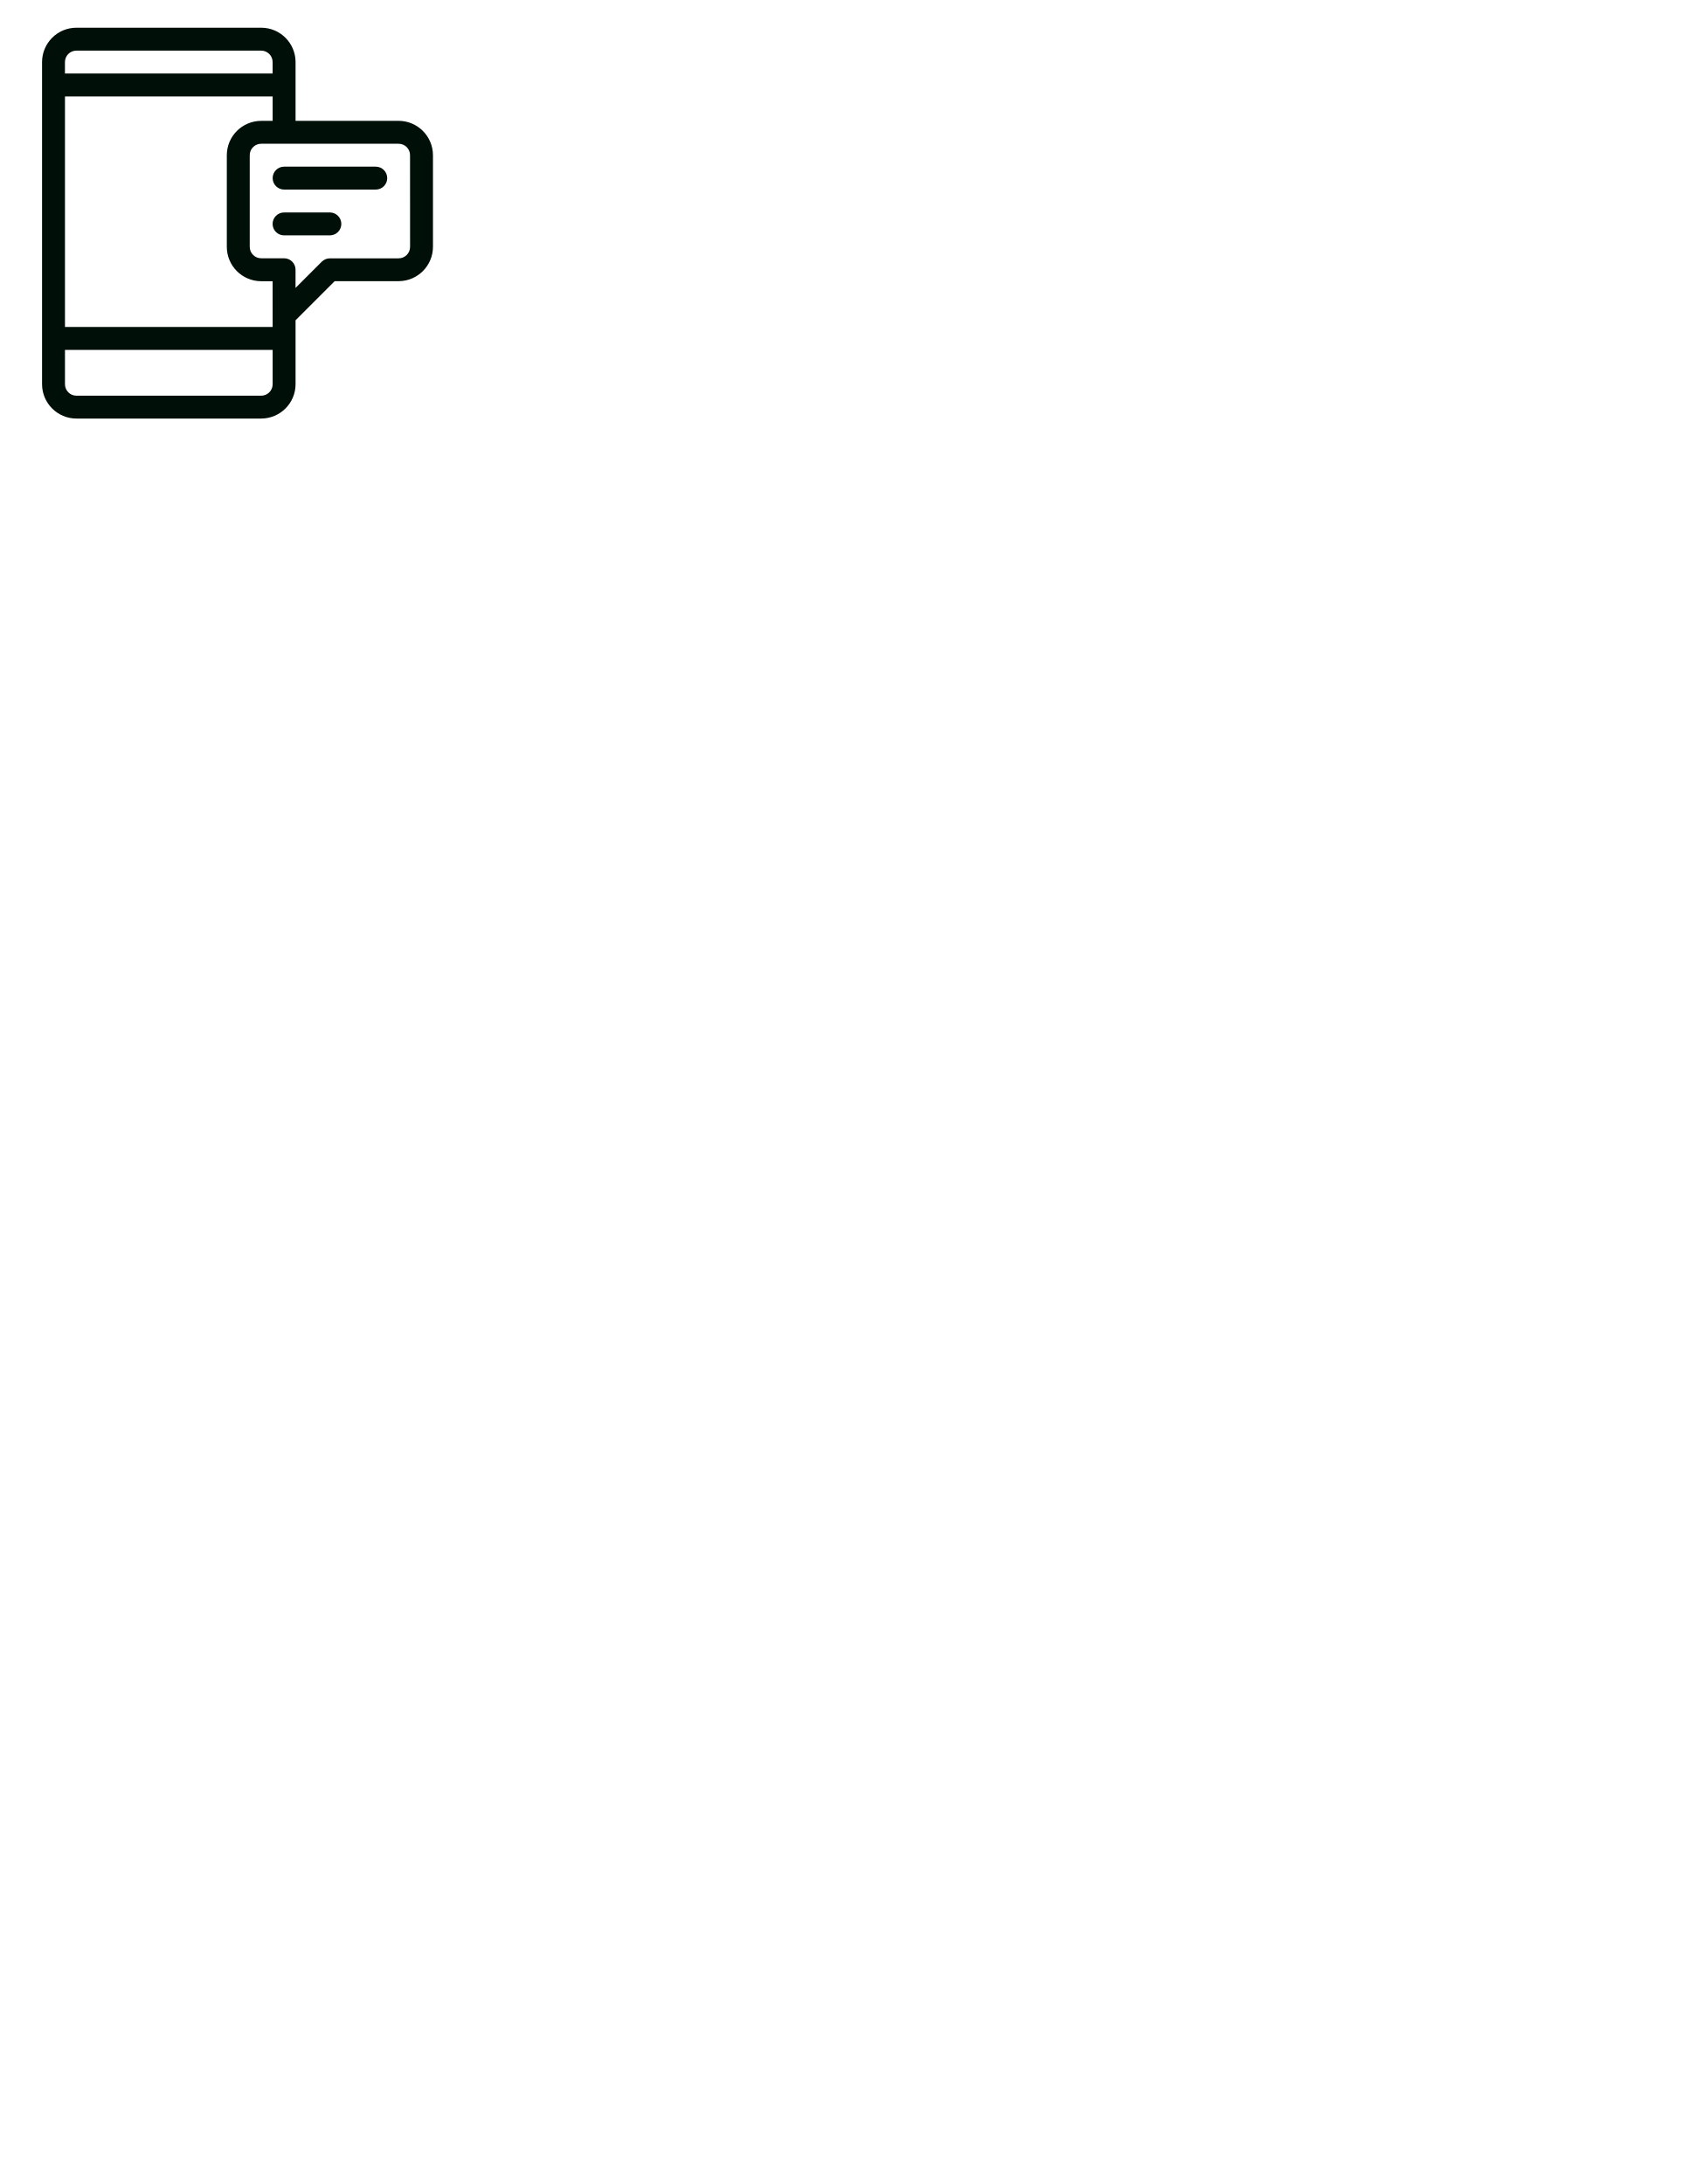
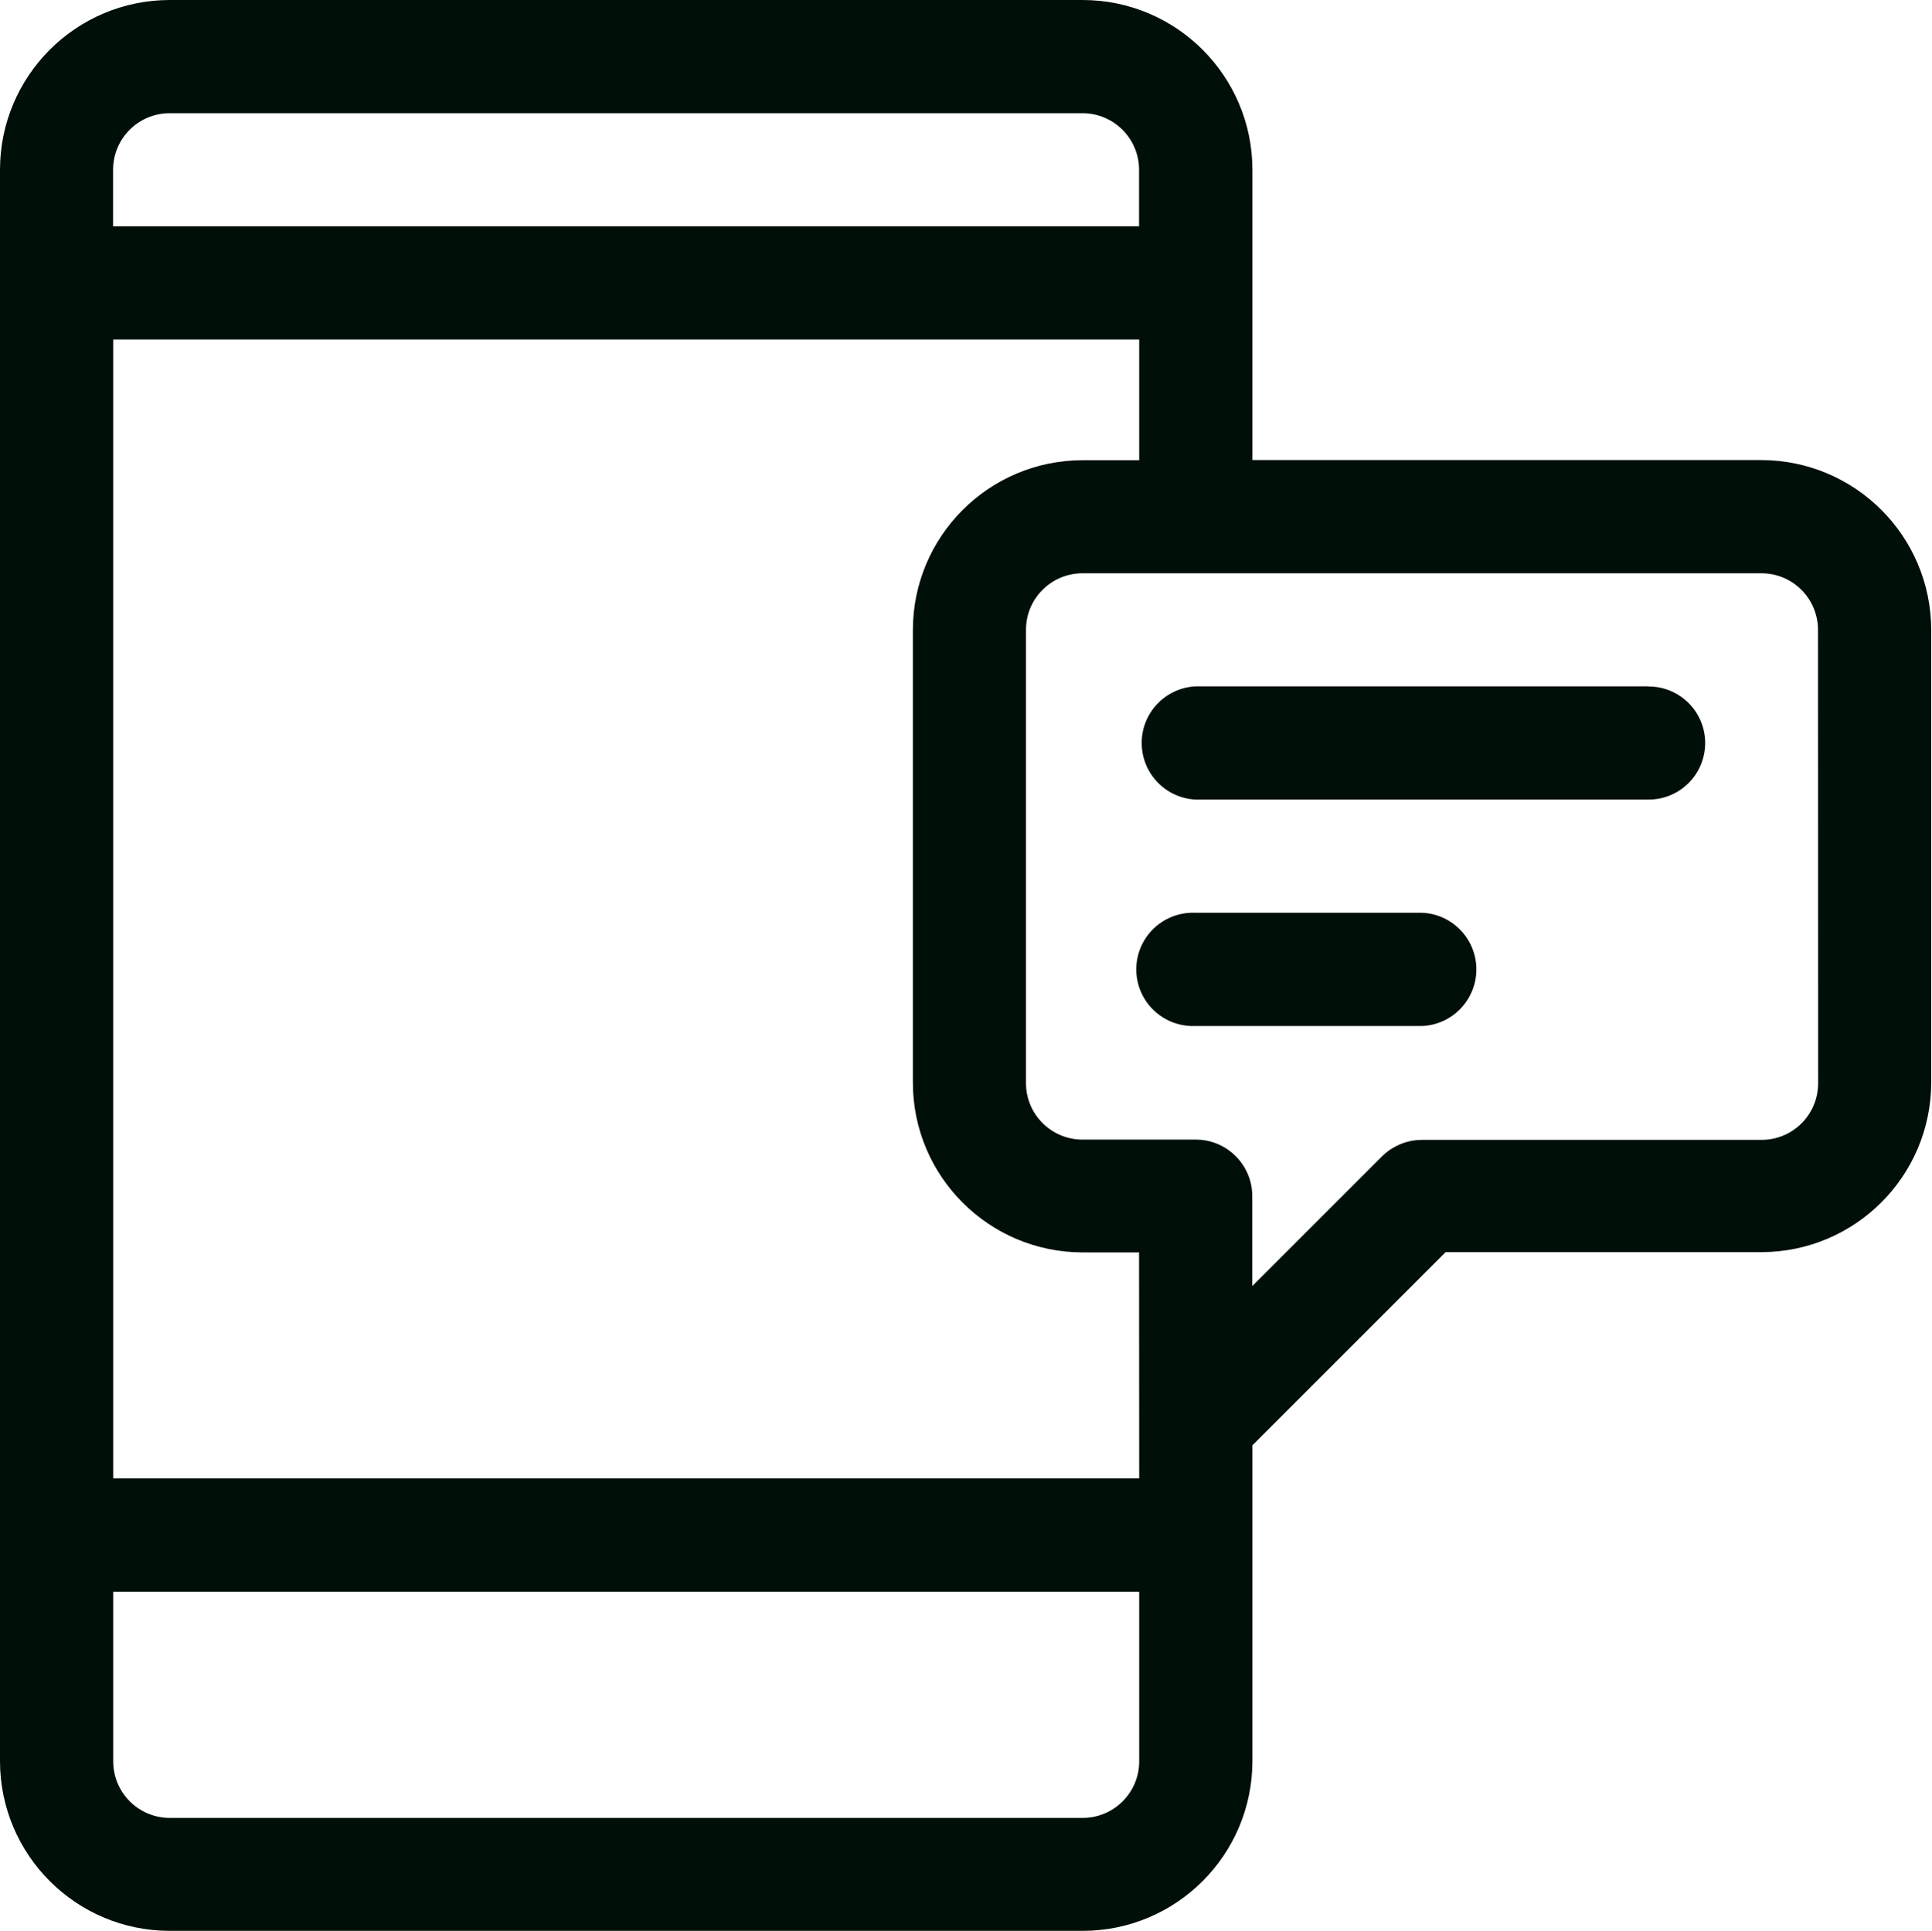
- <svg xmlns="http://www.w3.org/2000/svg" version="1.1" id="Layer_1" x="0px" y="0px" viewBox="0 0 612 792" style="enable-background:new 0 0 612 792;" xml:space="preserve">
-   <style type="text/css">
- 	.st0{fill:#000F08;}
- </style>
-   <g>
-     <g id="Grupo_6505">
-       <g id="Grupo_6504">
-         <path id="Trazado_4864" class="st0" d="M144.54,43.82h-37.37V22.51c-0.01-6.88-5.58-12.45-12.46-12.46h-67     c-6.88,0.01-12.45,5.58-12.46,12.46v116.83c0.02,6.87,5.59,12.44,12.46,12.44h67c6.88-0.01,12.45-5.58,12.46-12.46v-23.18     l14.18-14.18h23.2c6.87-0.02,12.43-5.59,12.44-12.46V56.28C156.97,49.41,151.41,43.84,144.54,43.82z M23.55,22.51     c0-2.29,1.86-4.15,4.15-4.15h67c2.29,0,4.15,1.86,4.15,4.15v4.15h-75.3V22.51z M98.86,139.34c0,2.29-1.86,4.15-4.15,4.15h-67     c-2.29,0-4.15-1.86-4.15-4.15v-12.45h75.3V139.34z M98.86,118.57h-75.3v-83.6h75.3v8.86H94.7c-6.88,0.01-12.45,5.58-12.46,12.46     v33.23c0.01,6.88,5.58,12.45,12.46,12.46h4.15L98.86,118.57z M148.69,89.53c0,2.29-1.86,4.15-4.15,4.15h-24.92     c-1.1,0-2.16,0.44-2.94,1.21l-9.52,9.52v-6.6l0,0c0-2.29-1.86-4.15-4.15-4.15l0,0H94.7c-2.29,0-4.15-1.86-4.15-4.15V56.28     c0-2.29,1.86-4.15,4.15-4.15h49.83c2.29,0,4.15,1.86,4.15,4.15L148.69,89.53z" />
+ <svg xmlns="http://www.w3.org/2000/svg" viewBox="0 0 141.74 141.73">
+   <defs>
+     <style>.cls-1{fill:#000f08;}</style>
+   </defs>
+   <g id="Capa_2" data-name="Capa 2">
+     <g id="Layer_1" data-name="Layer 1">
+       <g id="Grupo_6505" data-name="Grupo 6505">
+         <g id="Grupo_6504" data-name="Grupo 6504">
+           <path id="Trazado_4864" data-name="Trazado 4864" class="cls-1" d="M129.29,33.77H91.92V12.46A12.47,12.47,0,0,0,79.46,0h-67A12.47,12.47,0,0,0,0,12.46V129.29a12.47,12.47,0,0,0,12.46,12.44h67a12.47,12.47,0,0,0,12.46-12.46V106.09L106.1,91.91h23.2a12.48,12.48,0,0,0,12.44-12.46V46.23A12.49,12.49,0,0,0,129.29,33.77ZM8.3,12.46a4.15,4.15,0,0,1,4.15-4.15h67a4.15,4.15,0,0,1,4.15,4.15v4.15H8.3ZM83.61,129.29a4.15,4.15,0,0,1-4.15,4.15h-67a4.15,4.15,0,0,1-4.15-4.15V116.84h75.3Zm0-20.77H8.31V24.92h75.3v8.86H79.45A12.47,12.47,0,0,0,67,46.24V79.47A12.47,12.47,0,0,0,79.45,91.93H83.6Zm49.83-29a4.15,4.15,0,0,1-4.15,4.15H104.37a4.2,4.2,0,0,0-2.94,1.21l-9.52,9.52v-6.6h0a4.15,4.15,0,0,0-4.15-4.15H79.45a4.15,4.15,0,0,1-4.15-4.15V46.23a4.15,4.15,0,0,1,4.15-4.15h49.83a4.15,4.15,0,0,1,4.15,4.15Z" />
+         </g>
      </g>
-     </g>
-     <g id="Grupo_6507" transform="translate(14.394 8.675)">
-       <g id="Grupo_6506">
-         <path id="Trazado_4865" class="st0" d="M121.84,51.76H88.61c-2.29,0.01-4.15,1.87-4.14,4.17c0.01,2.28,1.86,4.13,4.14,4.14h33.23     c2.29,0.01,4.16-1.85,4.17-4.14c0.01-2.29-1.85-4.16-4.14-4.17C121.85,51.76,121.84,51.76,121.84,51.76z" />
+       <g id="Grupo_6507" data-name="Grupo 6507">
+         <g id="Grupo_6506" data-name="Grupo 6506">
+           <path id="Trazado_4865" data-name="Trazado 4865" class="cls-1" d="M121,50.38H87.75a4.16,4.16,0,0,0,0,8.31H121a4.15,4.15,0,1,0,0-8.3Z" />
+         </g>
      </g>
-     </g>
-     <g id="Grupo_6509" transform="translate(14.394 11.534)">
-       <g id="Grupo_6508">
-         <path id="Trazado_4866" class="st0" d="M105.23,65.51H88.62c-2.29-0.01-4.16,1.85-4.17,4.14c-0.01,2.29,1.85,4.16,4.14,4.17     c0.01,0,0.02,0,0.03,0h16.61c2.29-0.01,4.15-1.87,4.14-4.17C109.36,67.37,107.51,65.52,105.23,65.51z" />
+       <g id="Grupo_6509" data-name="Grupo 6509">
+         <g id="Grupo_6508" data-name="Grupo 6508">
+           <path id="Trazado_4866" data-name="Trazado 4866" class="cls-1" d="M104.37,67H87.76a4.16,4.16,0,1,0,0,8.31h16.64a4.16,4.16,0,0,0,0-8.31Z" />
+         </g>
      </g>
    </g>
  </g>
</svg>
